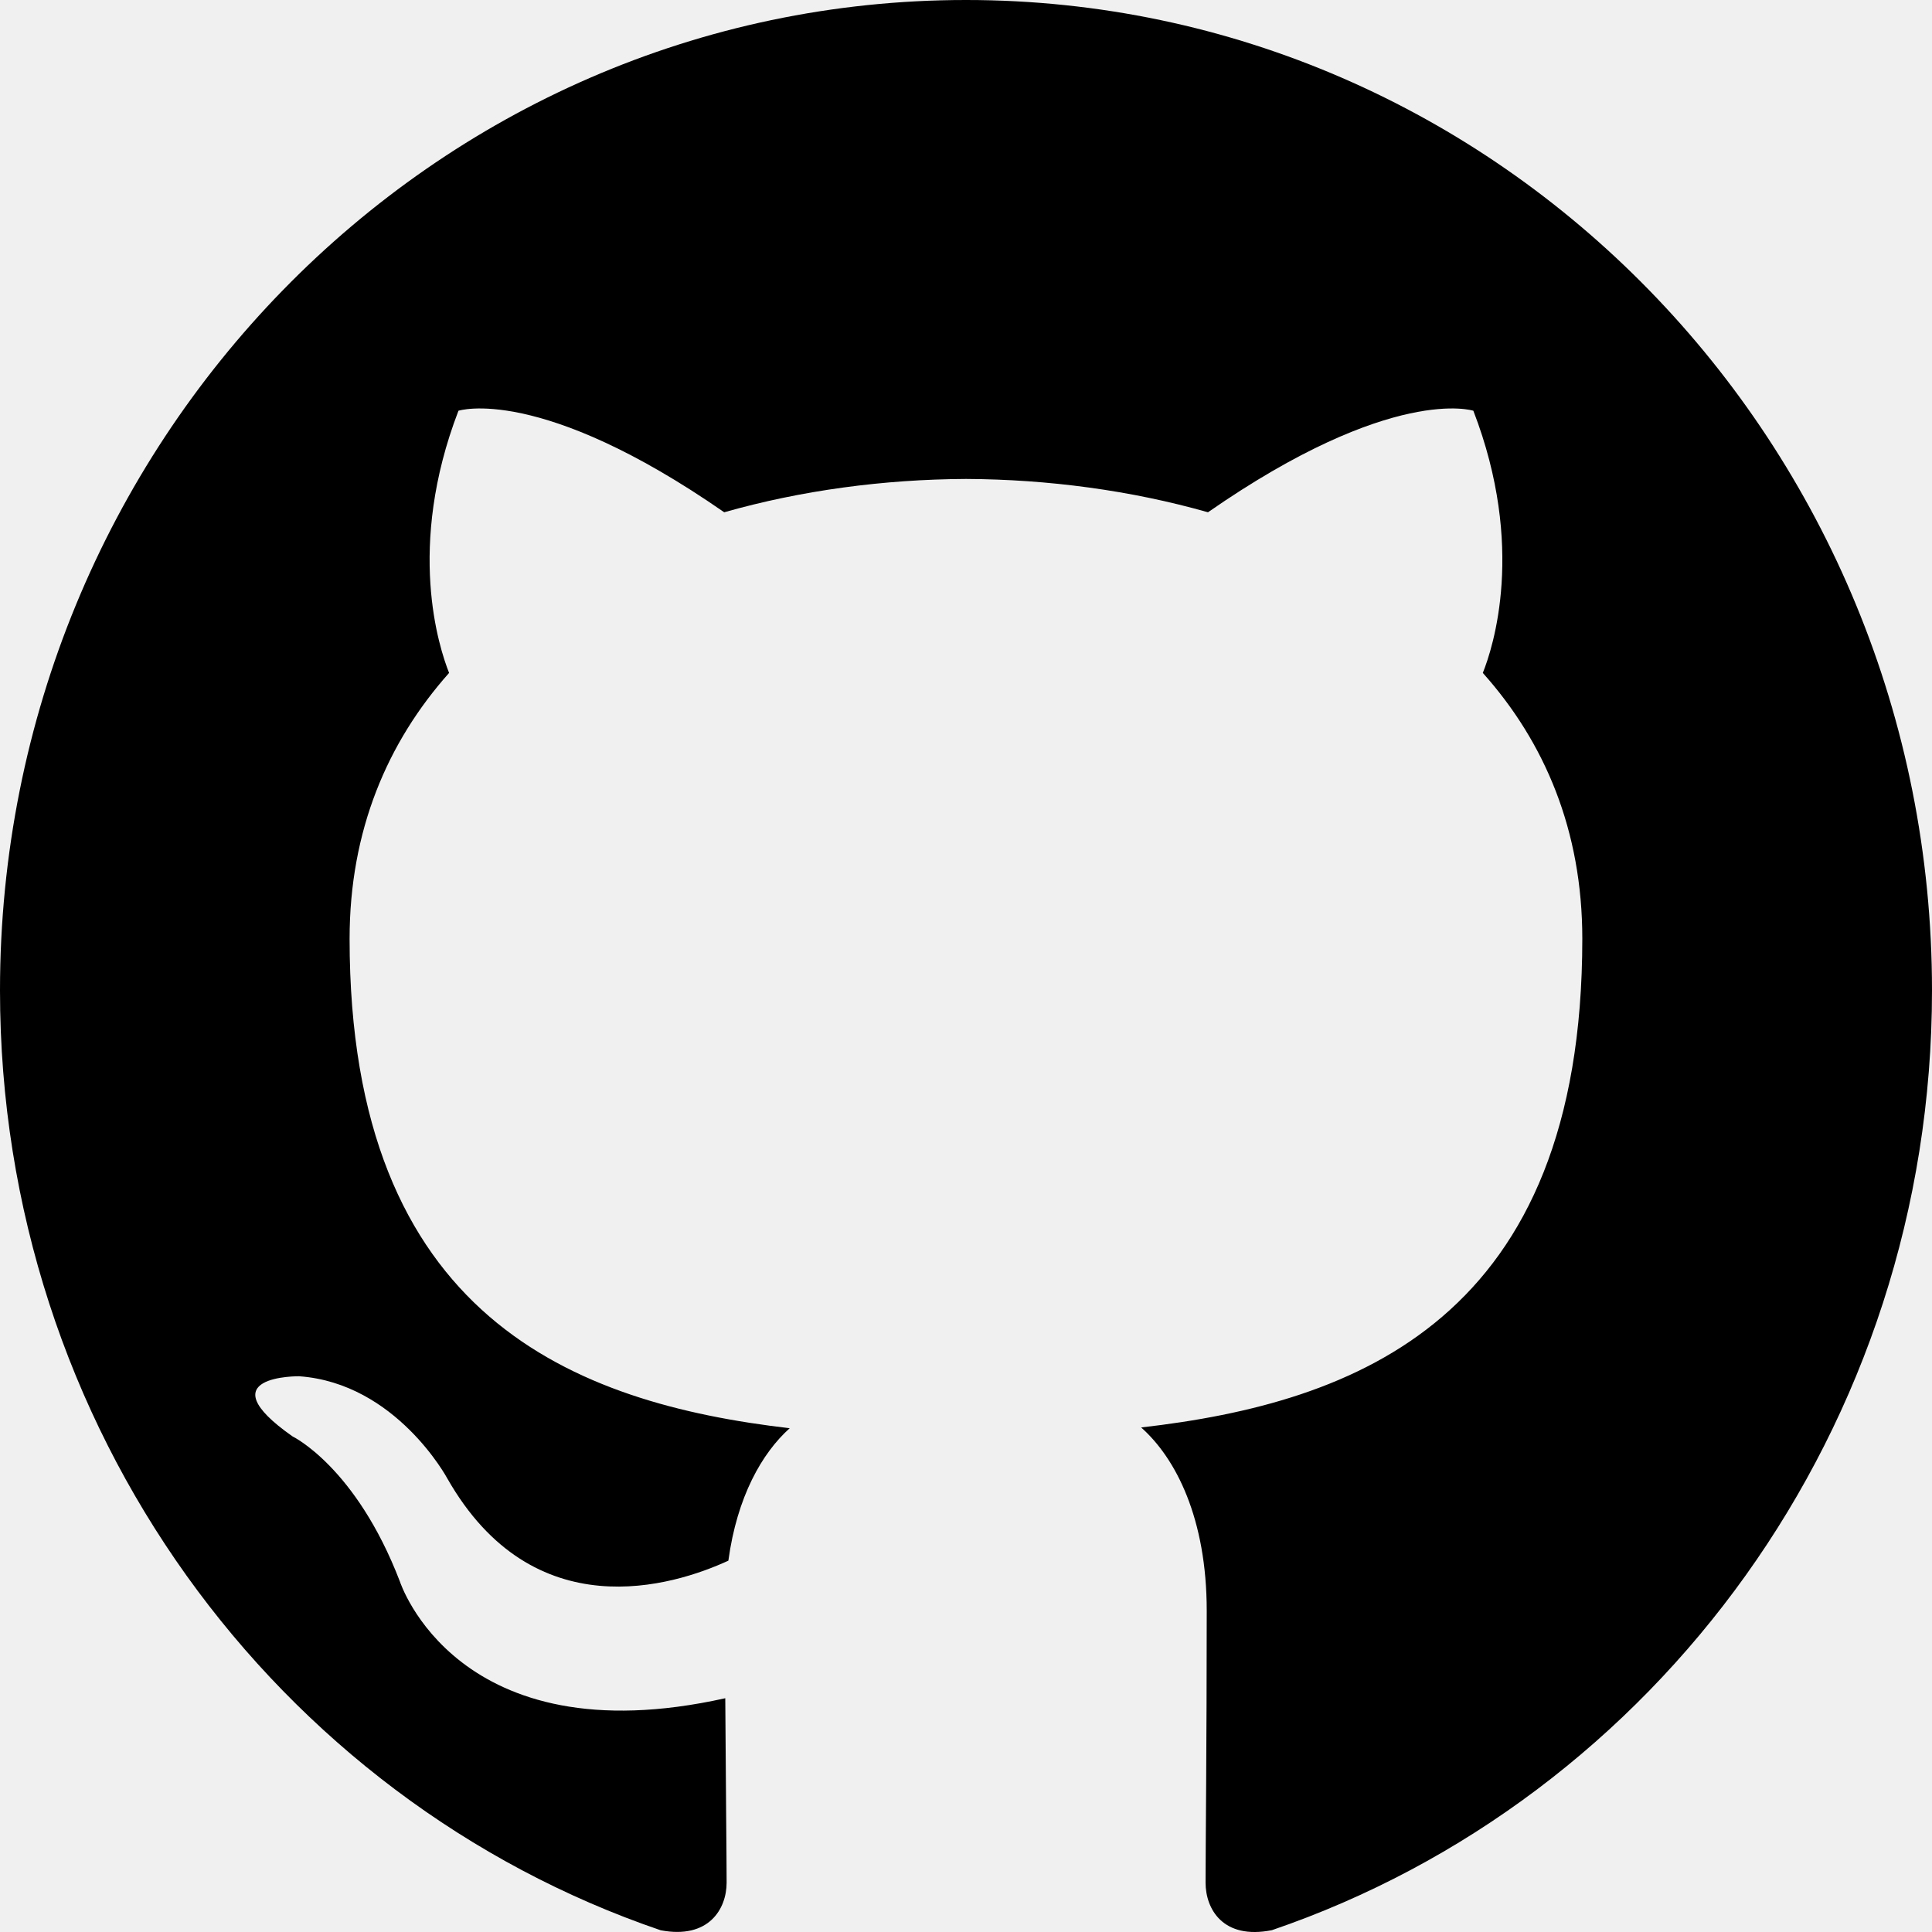
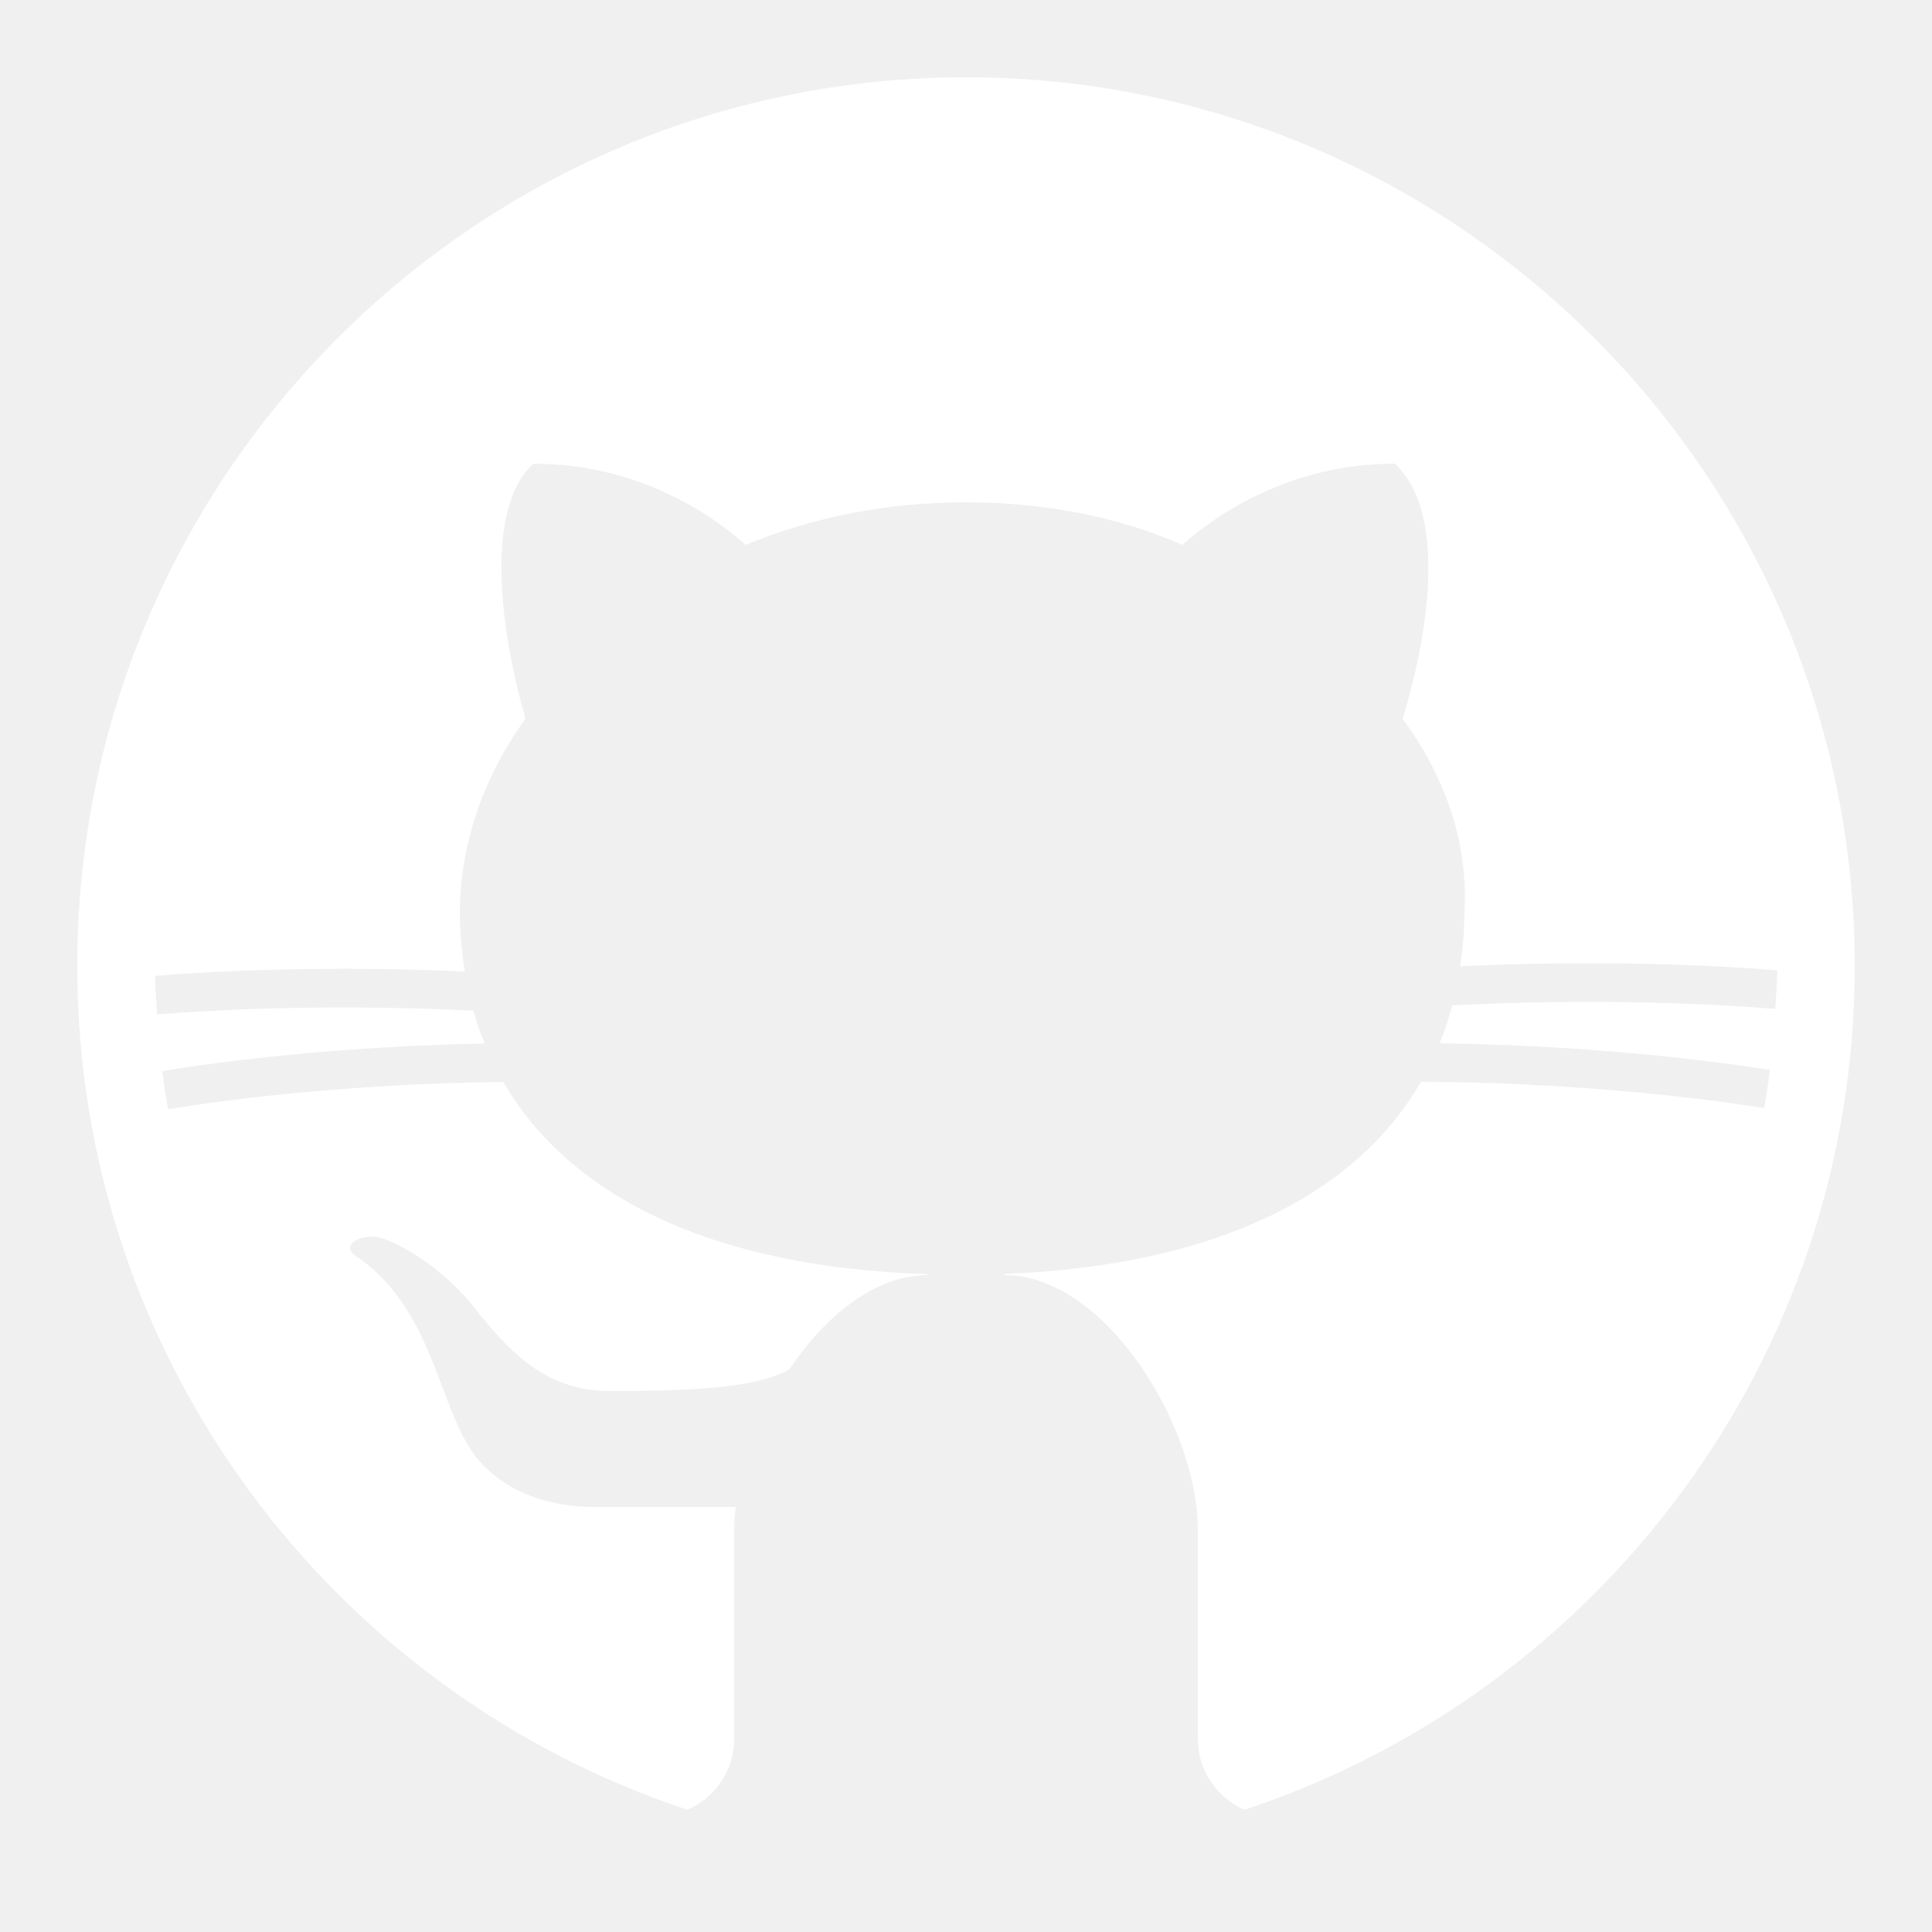
- <svg xmlns="http://www.w3.org/2000/svg" width="800px" height="800px" viewBox="0 0 20 20" version="1.1">
-   <defs>
- 
- </defs>
-   <g id="Page-1" stroke="none" stroke-width="1" fill="none" fill-rule="evenodd">
-     <g id="Dribbble-Light-Preview" transform="translate(-140, -7559)" fill="#000000">
-       <g id="icons" transform="translate(56, 160)">
-         <path d="M94,7399 C99.523,7399 104,7403.59 104,7409.253 C104,7413.782 101.138,7417.624 97.167,7418.981 C96.66,7419.082 96.48,7418.762 96.48,7418.489 C96.48,7418.151 96.492,7417.047 96.492,7415.675 C96.492,7414.719 96.172,7414.095 95.813,7413.777 C98.04,7413.523 100.38,7412.656 100.38,7408.718 C100.38,7407.598 99.992,7406.684 99.35,7405.966 C99.454,7405.707 99.797,7404.664 99.252,7403.252 C99.252,7403.252 98.414,7402.977 96.505,7404.303 C95.706,7404.076 94.85,7403.962 94,7403.958 C93.15,7403.962 92.295,7404.076 91.497,7404.303 C89.586,7402.977 88.746,7403.252 88.746,7403.252 C88.203,7404.664 88.546,7405.707 88.649,7405.966 C88.01,7406.684 87.619,7407.598 87.619,7408.718 C87.619,7412.646 89.954,7413.526 92.175,7413.785 C91.889,7414.041 91.63,7414.493 91.54,7415.156 C90.97,7415.418 89.522,7415.871 88.63,7414.304 C88.63,7414.304 88.101,7413.319 87.097,7413.247 C87.097,7413.247 86.122,7413.234 87.029,7413.87 C87.029,7413.87 87.684,7414.185 88.139,7415.37 C88.139,7415.37 88.726,7417.2 91.508,7416.58 C91.513,7417.437 91.522,7418.245 91.522,7418.489 C91.522,7418.76 91.338,7419.077 90.839,7418.982 C86.865,7417.627 84,7413.783 84,7409.253 C84,7403.59 88.478,7399 94,7399" id="github-[#142]">
- 
- </path>
-       </g>
-     </g>
-   </g>
+ <svg xmlns="http://www.w3.org/2000/svg" fill="#FFFFFF" viewBox="0 0 50 50" width="50px" height="50px">
+   <path d="M17.791,46.836C18.502,46.53,19,45.823,19,45v-5.4c0-0.197,0.016-0.402,0.041-0.61C19.027,38.994,19.014,38.997,19,39 c0,0-3,0-3.6,0c-1.5,0-2.8-0.6-3.4-1.8c-0.7-1.3-1-3.5-2.8-4.7C8.9,32.3,9.1,32,9.7,32c0.6,0.1,1.9,0.9,2.7,2c0.9,1.1,1.8,2,3.4,2 c2.487,0,3.82-0.125,4.622-0.555C21.356,34.056,22.649,33,24,33v-0.025c-5.668-0.182-9.289-2.066-10.975-4.975 c-3.665,0.042-6.856,0.405-8.677,0.707c-0.058-0.327-0.108-0.656-0.151-0.987c1.797-0.296,4.843-0.647,8.345-0.714 c-0.112-0.276-0.209-0.559-0.291-0.849c-3.511-0.178-6.541-0.039-8.187,0.097c-0.02-0.332-0.047-0.663-0.051-0.999 c1.649-0.135,4.597-0.27,8.018-0.111c-0.079-0.5-0.13-1.011-0.13-1.543c0-1.7,0.6-3.5,1.7-5c-0.5-1.7-1.2-5.3,0.2-6.6 c2.7,0,4.6,1.3,5.5,2.1C21,13.4,22.9,13,25,13s4,0.4,5.6,1.1c0.9-0.8,2.8-2.1,5.5-2.1c1.5,1.4,0.7,5,0.2,6.6c1.1,1.5,1.7,3.2,1.6,5 c0,0.484-0.045,0.951-0.11,1.409c3.499-0.172,6.527-0.034,8.204,0.102c-0.002,0.337-0.033,0.666-0.051,0.999 c-1.671-0.138-4.775-0.28-8.359-0.089c-0.089,0.336-0.197,0.663-0.325,0.98c3.546,0.046,6.665,0.389,8.548,0.689 c-0.043,0.332-0.093,0.661-0.151,0.987c-1.912-0.306-5.171-0.664-8.879-0.682C35.112,30.873,31.557,32.75,26,32.969V33 c2.6,0,5,3.9,5,6.6V45c0,0.823,0.498,1.53,1.209,1.836C41.37,43.804,48,35.164,48,25C48,12.318,37.683,2,25,2S2,12.318,2,25 C2,35.164,8.63,43.804,17.791,46.836z" />
</svg>
